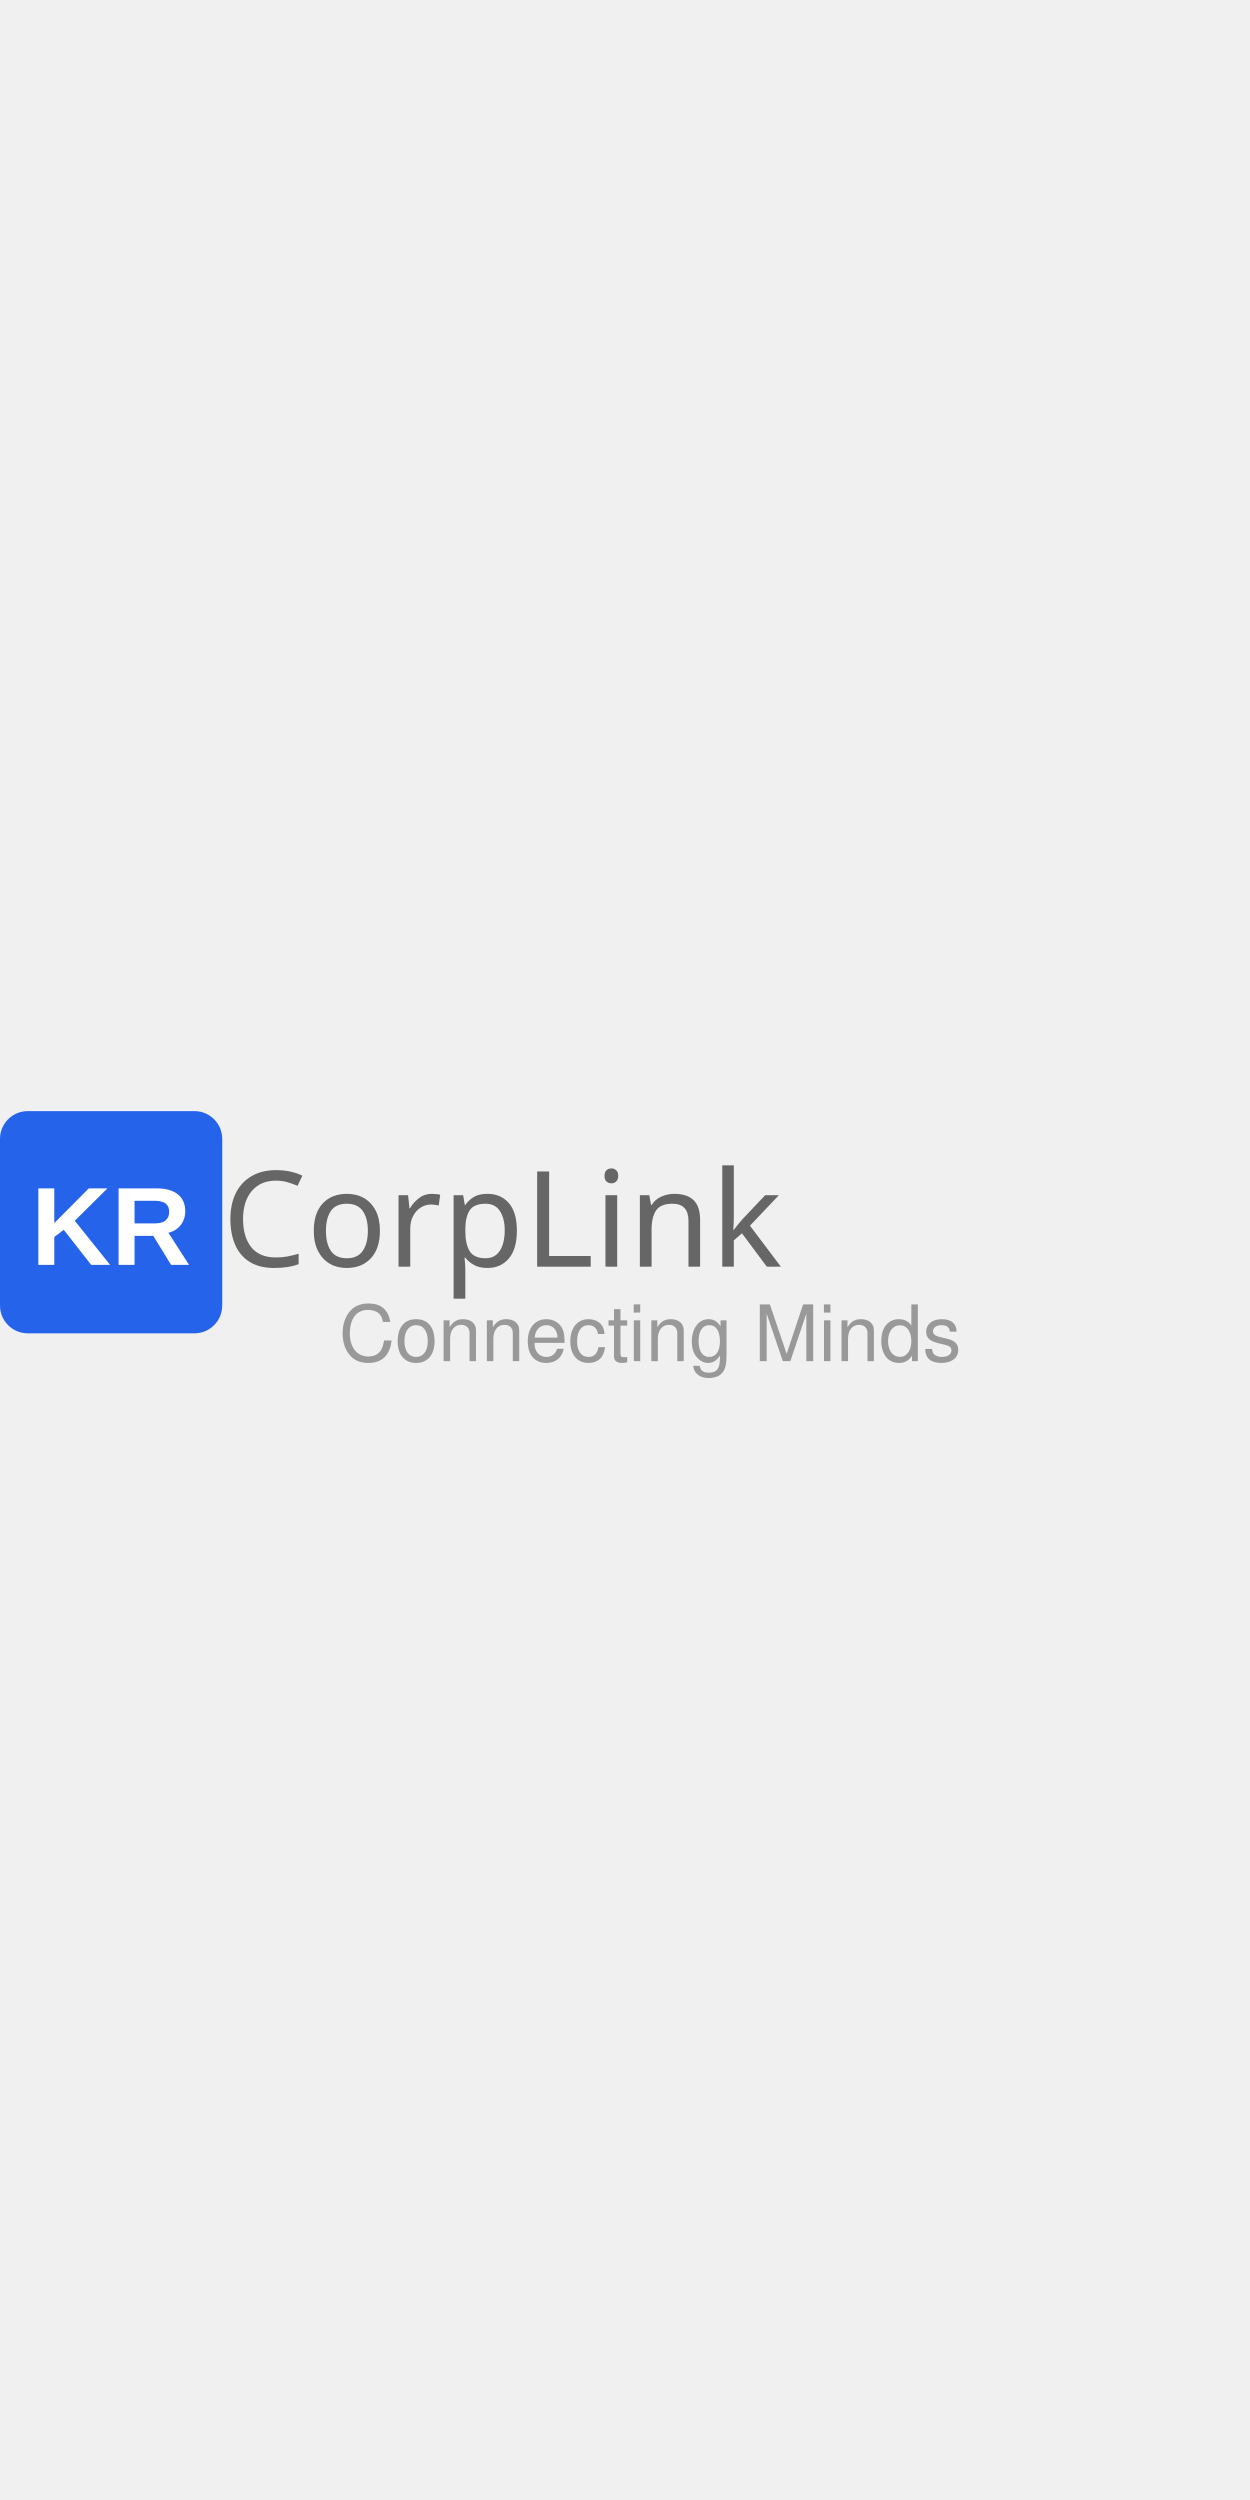
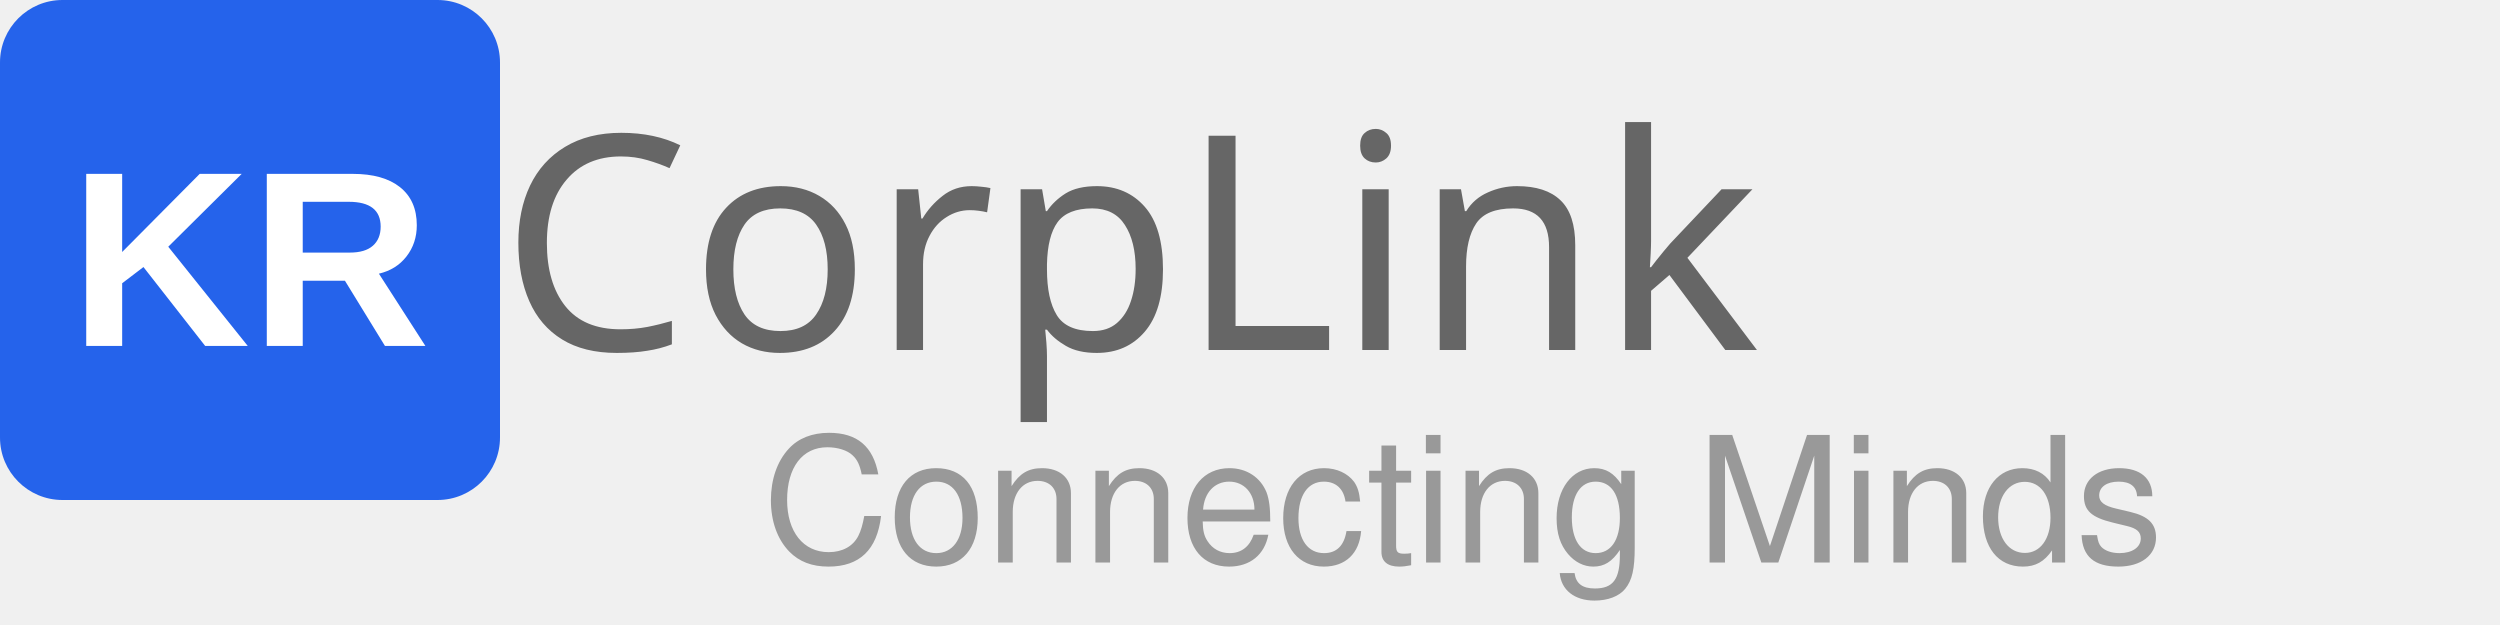
- <svg xmlns="http://www.w3.org/2000/svg" width="25" height="50" viewBox="0 0 225 50">
+ <svg xmlns="http://www.w3.org/2000/svg" viewBox="0 0 200 50">
  <g fill="none" fill-rule="evenodd">
    <rect width="40" height="40" fill="#2563eb" rx="5" />
    <text x="20" y="22" font-family="Arial" font-size="20" font-weight="bold" fill="white" text-anchor="middle" dominant-baseline="middle">KR</text>
    <text fill="#666" font-family="Futura-Medium, Futura" font-size="24" font-weight="400">
      <tspan x="40" y="28">CorpLink</tspan>
    </text>
    <text fill="#999" font-family="Helvetica-Light, Helvetica" font-size="14" font-weight="300">
      <tspan x="61" y="45">Connecting Minds</tspan>
    </text>
  </g>
</svg>
